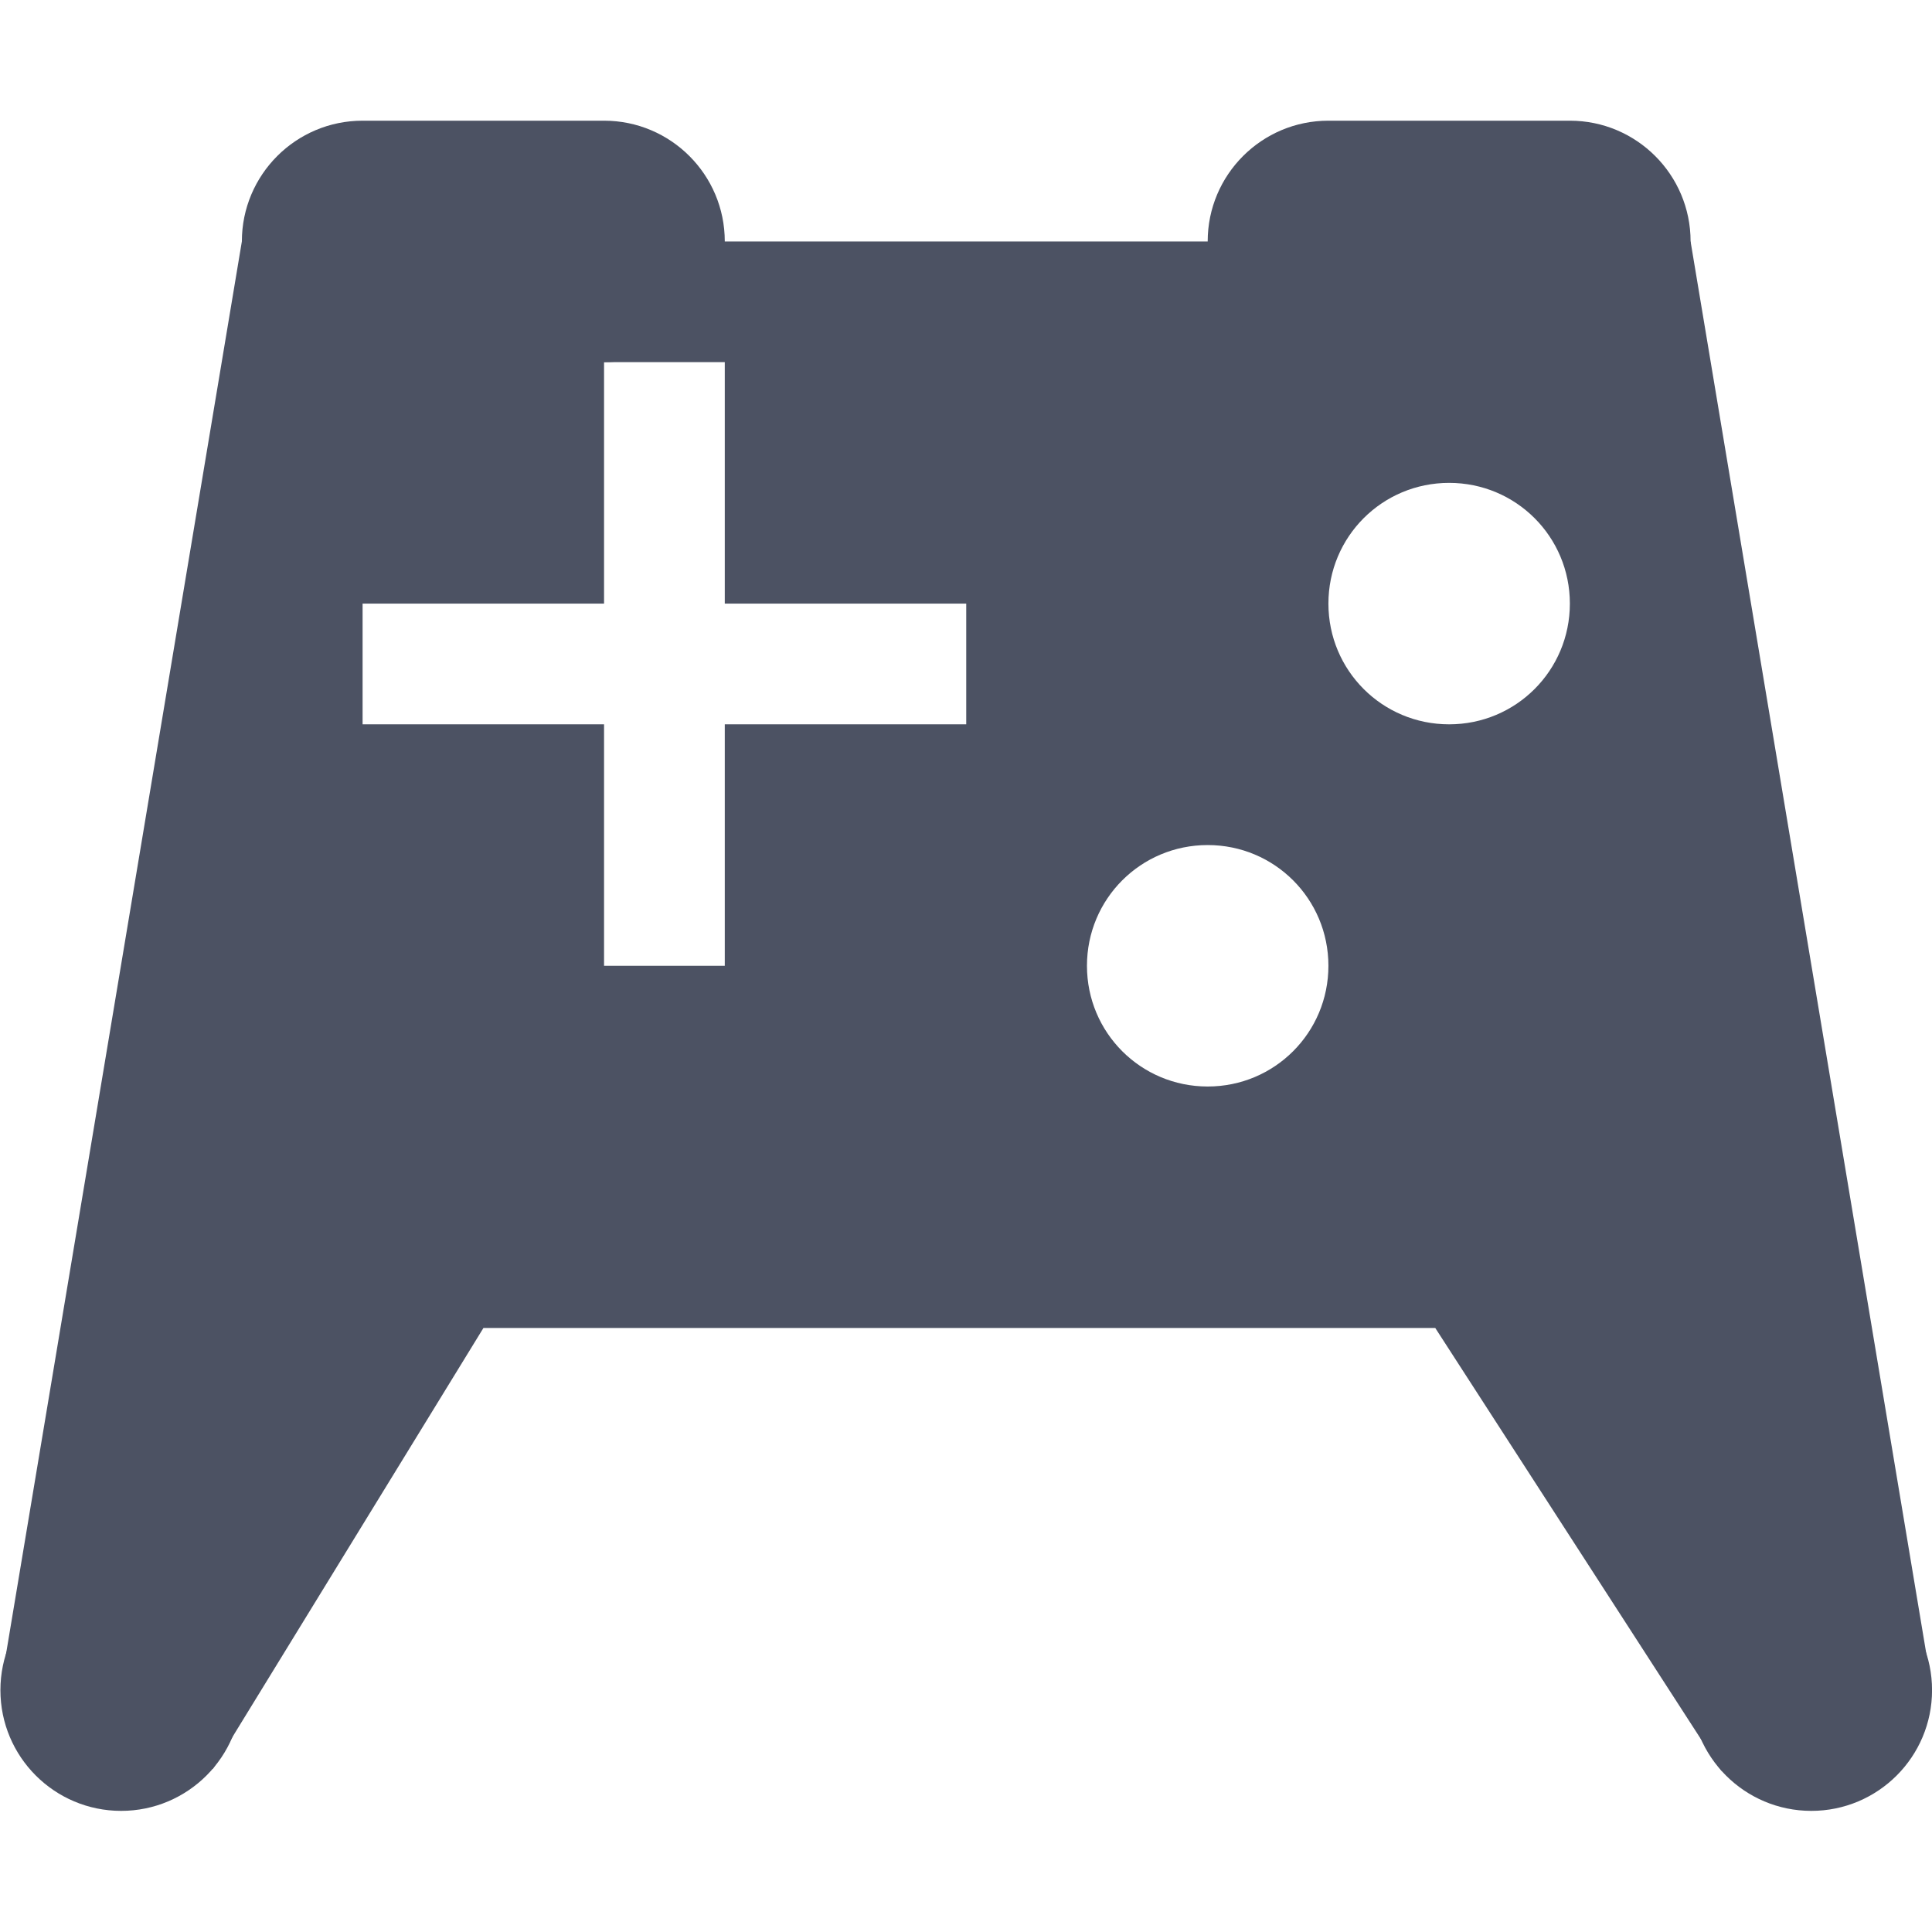
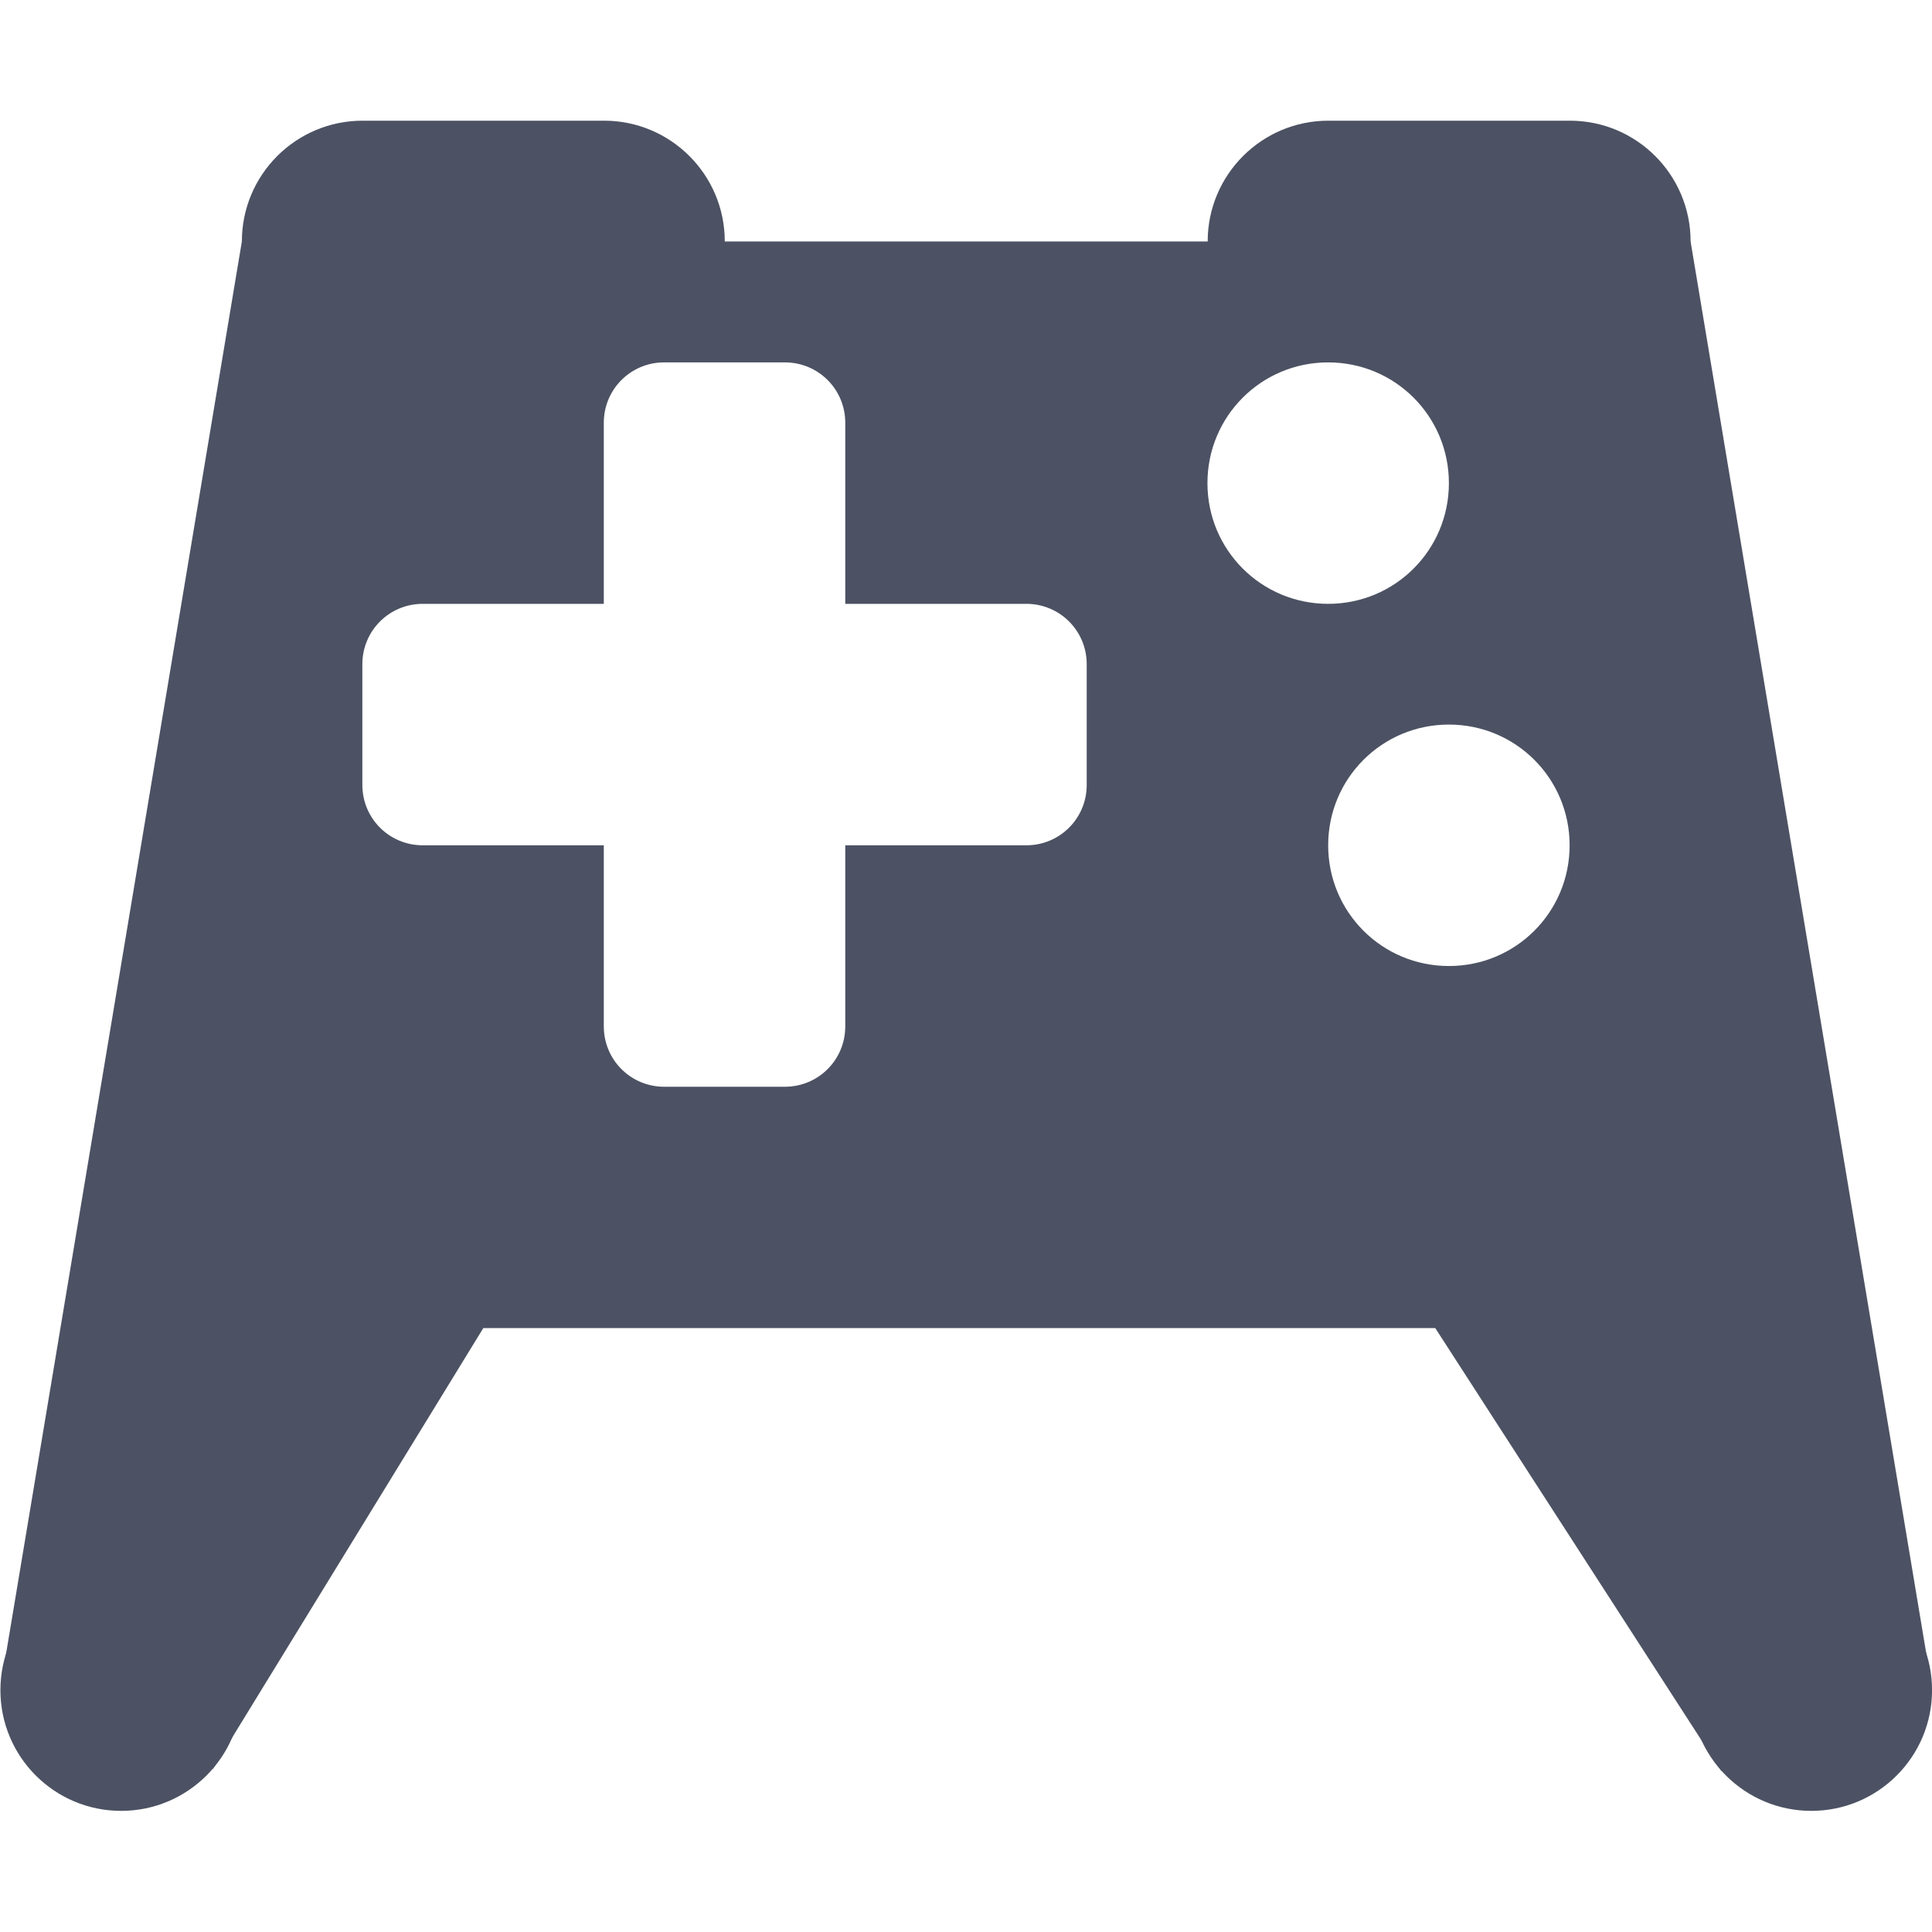
<svg xmlns="http://www.w3.org/2000/svg" xmlns:ns1="http://www.openswatchbook.org/uri/2009/osb" height="16" id="svg7384" style="enable-background:new" version="1.1" width="16.003">
  <defs id="defs7386">
    <linearGradient id="linearGradient6882" ns1:paint="solid">
      <stop id="stop6884" offset="0" style="stop-color:#555555;stop-opacity:1;" />
    </linearGradient>
    <linearGradient id="linearGradient5606" ns1:paint="solid">
      <stop id="stop5608" offset="0" style="stop-color:#000000;stop-opacity:1;" />
    </linearGradient>
    <filter id="filter7554" style="color-interpolation-filters:sRGB">
      <feBlend id="feBlend7556" in2="BackgroundImage" mode="darken" />
    </filter>
  </defs>
  <g id="layer9" style="display:inline" transform="translate(-504.9986,235.0017)" />
  <g id="layer10" style="display:inline;filter:url(#filter7554)" transform="translate(-504.9986,235.0017)">
-     <path d="m 507.002,-233.002 -1.984,11.883 1.744,0.769 2.241,-3.652 h 7.884 l 2.37,3.668 1.718,-0.847 -1.973,-11.82 z m 3,1 h 1 v 2 h 2 v 1 h -2 v 2 h -1 v -2 h -2 v -1 h 2 z m 7,1 c 0.554,0 1,0.446 1,1 0,0.554 -0.446,1 -1,1 -0.554,0 -1,-0.446 -1,-1 0,-0.554 0.446,-1 1,-1 z m -2,3 c 0.554,0 1,0.446 1,1 0,0.554 -0.446,1 -1,1 -0.554,0 -1,-0.446 -1,-1 0,-0.554 0.446,-1 1,-1 z" id="path6778" style="fill:#4c5263;fill-opacity:1;stroke:none;stroke-width:1px;stroke-linecap:butt;stroke-linejoin:miter;stroke-opacity:1" />
+     <path d="m 507.002,-233.002 -1.984,11.883 1.744,0.77 2.24,-3.652 h 7.885 l 2.369,3.668 1.719,-0.848 -1.973,-11.82 z M 510.5,-232 h 1 c 0.277,0 0.5,0.223 0.5,0.5 v 1.5 h 1.5 c 0.277,0 0.5,0.223 0.5,0.5 v 1 c 0,0.277 -0.223,0.5 -0.5,0.5 h -1.5 v 1.5 c 0,0.277 -0.223,0.5 -0.5,0.5 h -1 c -0.277,0 -0.5,-0.223 -0.5,-0.5 v -1.5 h -1.5 c -0.277,0 -0.5,-0.223 -0.5,-0.5 v -1 c 0,-0.277 0.223,-0.5 0.5,-0.5 h 1.5 v -1.5 c 0,-0.277 0.223,-0.5 0.5,-0.5 z m 5.5,0 c 0.554,0 1,0.446 1,1 0,0.554 -0.446,1 -1,1 -0.554,0 -1,-0.446 -1,-1 0,-0.554 0.446,-1 1,-1 z m 1,3 c 0.554,0 1,0.446 1,1 0,0.554 -0.446,1 -1,1 -0.554,0 -1,-0.446 -1,-1 0,-0.554 0.446,-1 1,-1 z" id="path6778" style="fill:#4c5263;fill-opacity:1;stroke:none;stroke-width:1px;stroke-linecap:butt;stroke-linejoin:miter;stroke-opacity:1" />
    <rect height="2" id="rect6781" ry="1" style="display:inline;opacity:1;vector-effect:none;fill:#4c5263;fill-opacity:1;stroke:none;stroke-width:2;stroke-linecap:round;stroke-linejoin:miter;stroke-miterlimit:4;stroke-dasharray:none;stroke-dashoffset:0;stroke-opacity:1;enable-background:new" width="4" x="507.002" y="-234.002" />
    <rect height="2" id="rect6783" ry="1" style="display:inline;opacity:1;vector-effect:none;fill:#4c5263;fill-opacity:1;stroke:none;stroke-width:2;stroke-linecap:round;stroke-linejoin:miter;stroke-miterlimit:4;stroke-dasharray:none;stroke-dashoffset:0;stroke-opacity:1;enable-background:new" width="4" x="515.002" y="-234.002" />
    <rect height="2" id="rect6786" ry="1" style="display:inline;opacity:1;vector-effect:none;fill:#4c5263;fill-opacity:1;stroke:none;stroke-width:2;stroke-linecap:round;stroke-linejoin:miter;stroke-miterlimit:4;stroke-dasharray:none;stroke-dashoffset:0;stroke-opacity:1;enable-background:new" width="2" x="519.002" y="-222.002" />
    <rect height="2" id="rect6789" ry="1" style="display:inline;opacity:1;vector-effect:none;fill:#4c5263;fill-opacity:1;stroke:none;stroke-width:2;stroke-linecap:round;stroke-linejoin:miter;stroke-miterlimit:4;stroke-dasharray:none;stroke-dashoffset:0;stroke-opacity:1;enable-background:new" width="2" x="505.002" y="-222.002" />
  </g>
  <g id="layer1" style="display:inline" transform="translate(-263.9984,-381.9983)" />
  <g id="layer14" style="display:inline" transform="translate(-504.9986,235.0017)" />
  <g id="layer15" style="display:inline" transform="translate(-504.9986,235.0017)" />
  <g id="g71291" style="display:inline" transform="translate(-504.9986,235.0017)" />
  <g id="layer2" style="display:inline" transform="translate(-263.9984,-231.9983)" />
  <g id="layer3" transform="translate(-263.9984,-491.9983)" />
  <g id="layer12" style="display:inline" transform="translate(-504.9986,235.0017)" />
</svg>
